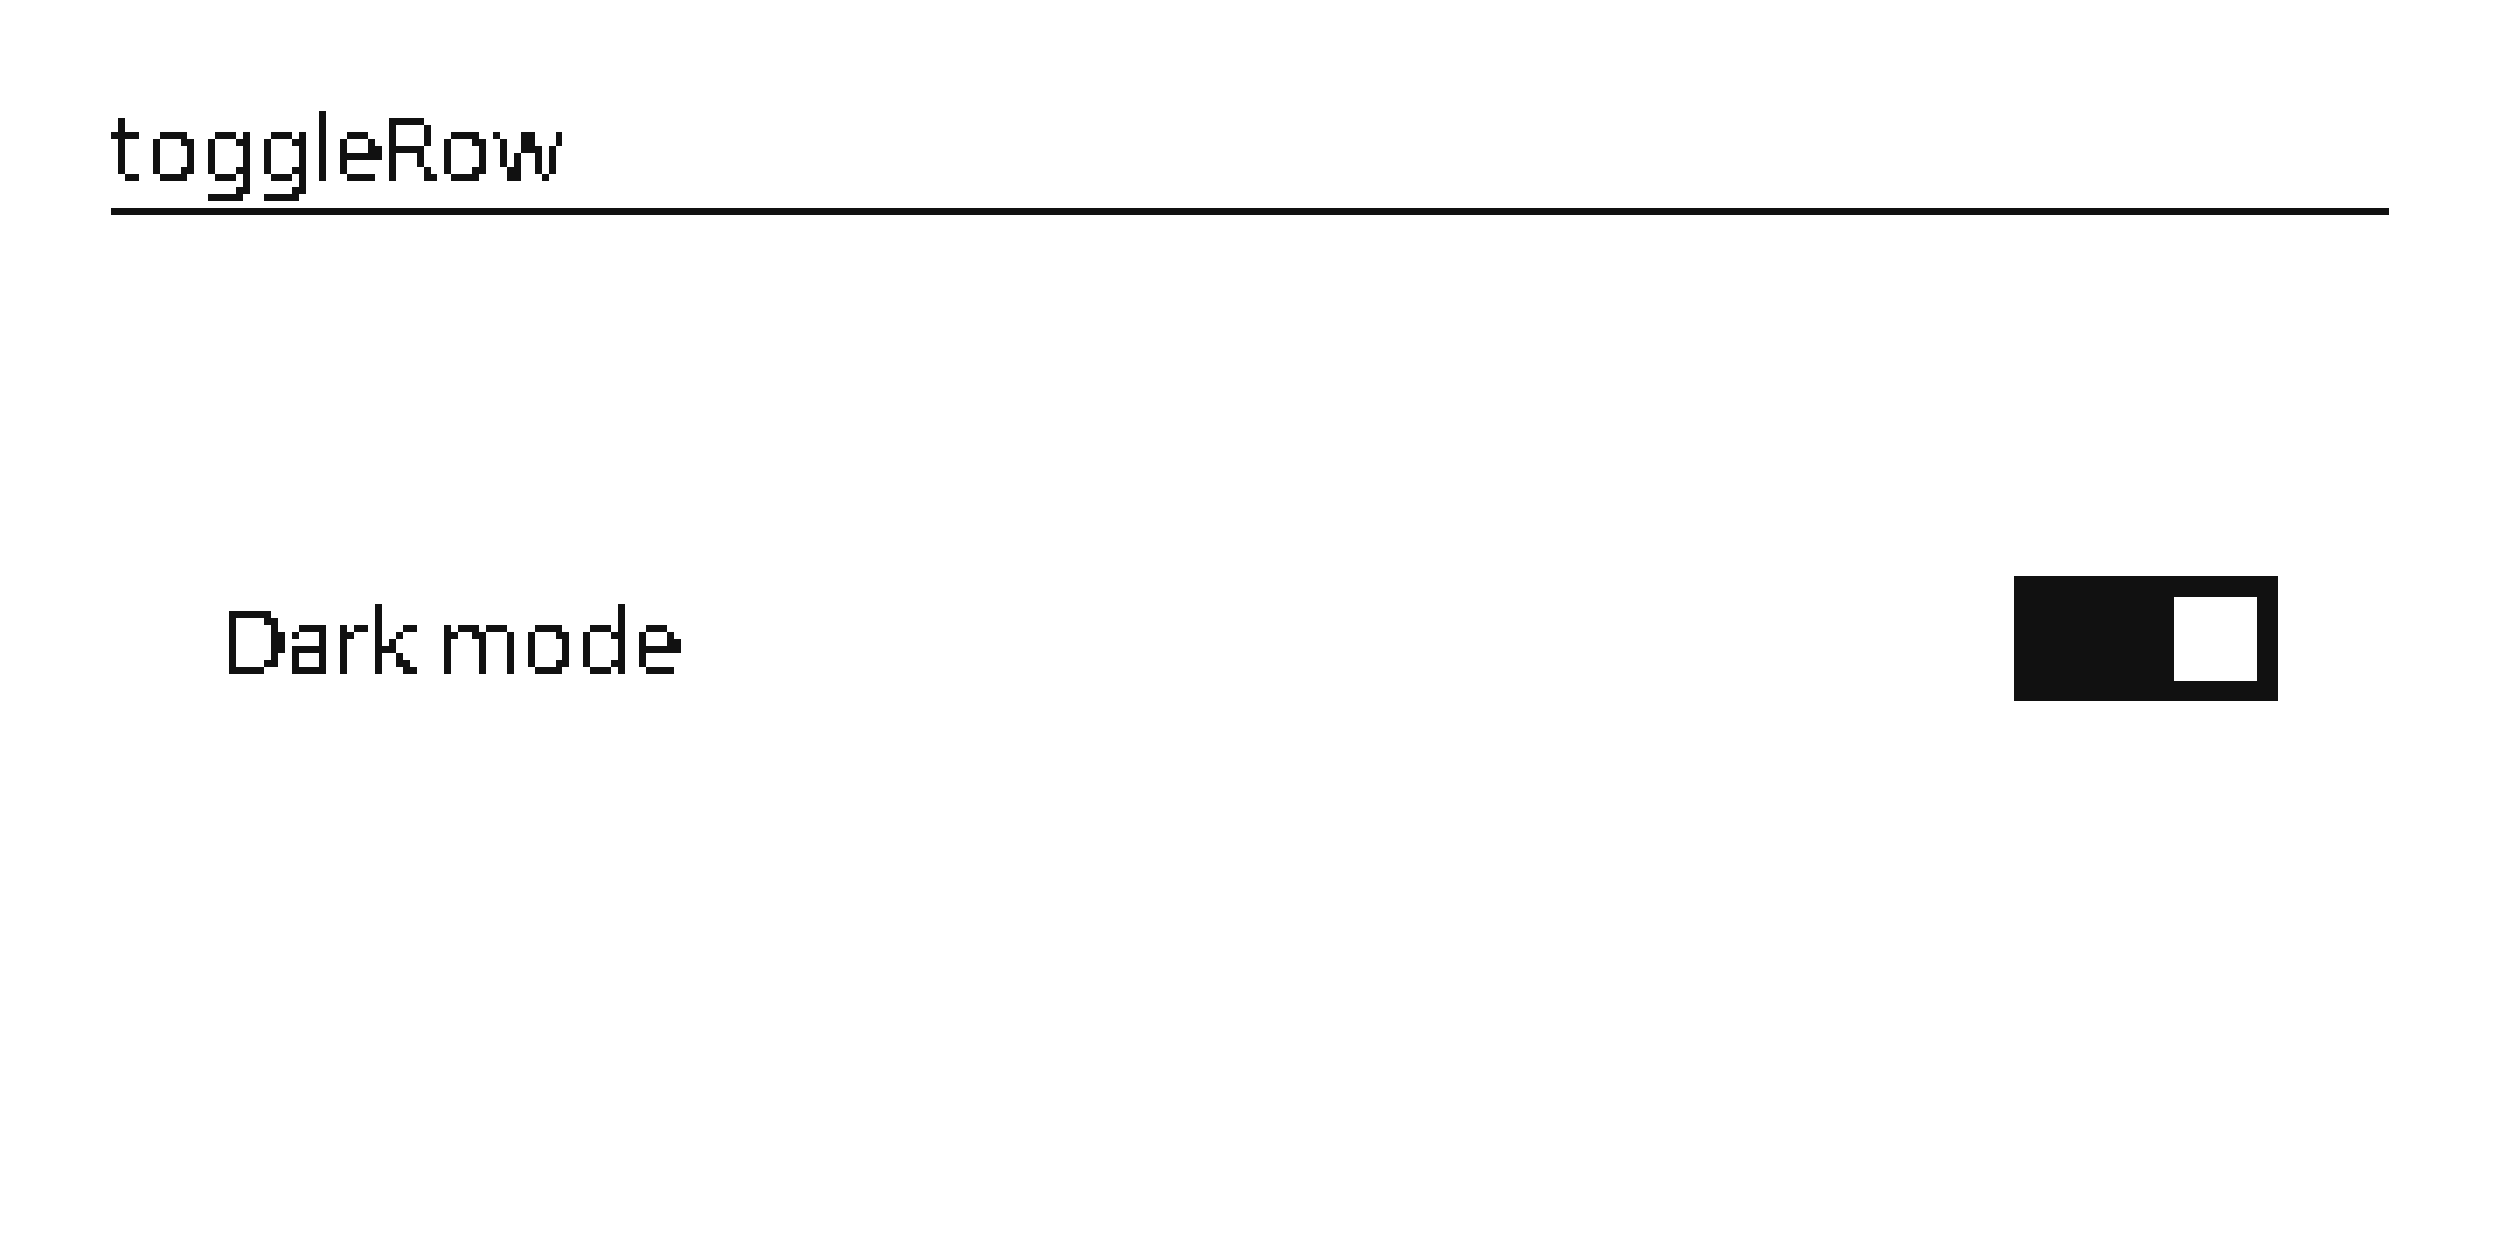
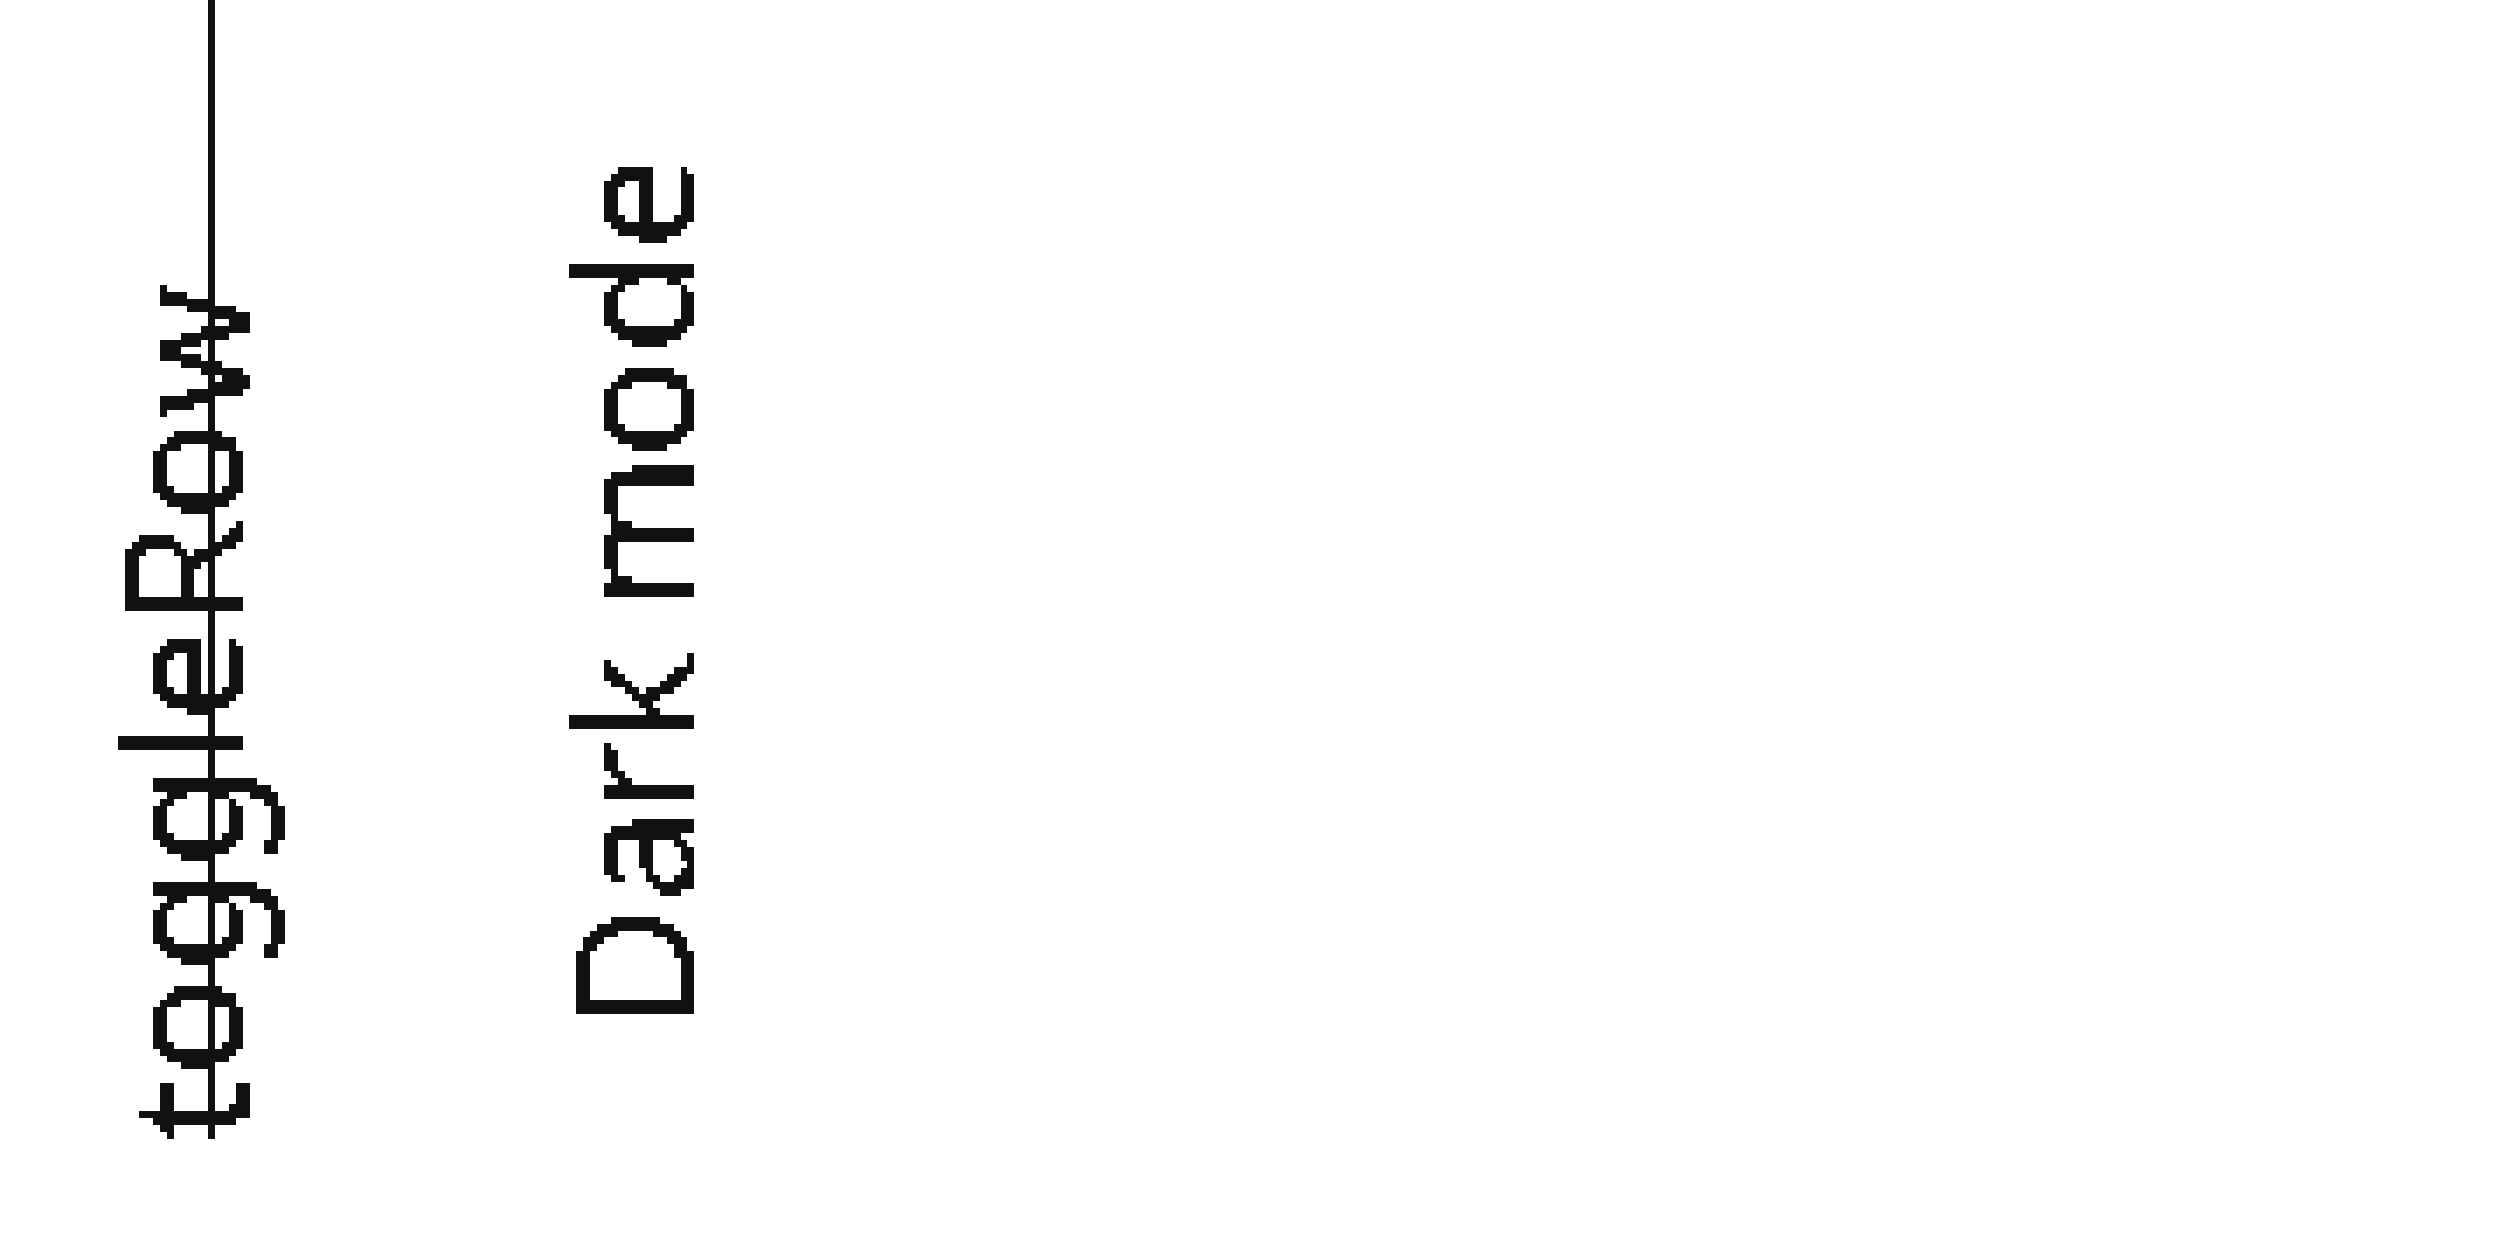
<svg xmlns="http://www.w3.org/2000/svg" viewBox="0 0 360 180" width="360" height="180" shape-rendering="crispEdges">
  <rect width="100%" height="100%" fill="#fff" />
  <g fill="#111">
-     <rect x="46" y="16" width="1" height="1" />
-     <rect x="17" y="17" width="1" height="1" />
-     <rect x="46" y="17" width="1" height="1" />
-     <rect x="56" y="17" width="5" height="1" />
-     <rect x="17" y="18" width="1" height="1" />
-     <rect x="46" y="18" width="1" height="1" />
-     <rect x="56" y="18" width="1" height="1" />
-     <rect x="61" y="18" width="1" height="1" />
-     <rect x="16" y="19" width="4" height="1" />
-     <rect x="23" y="19" width="4" height="1" />
-     <rect x="31" y="19" width="3" height="1" />
-     <rect x="35" y="19" width="1" height="1" />
-     <rect x="39" y="19" width="3" height="1" />
-     <rect x="43" y="19" width="1" height="1" />
-     <rect x="46" y="19" width="1" height="1" />
-     <rect x="50" y="19" width="3" height="1" />
-     <rect x="56" y="19" width="1" height="1" />
-     <rect x="61" y="19" width="1" height="1" />
-     <rect x="65" y="19" width="4" height="1" />
-     <rect x="71" y="19" width="1" height="1" />
-     <rect x="75" y="19" width="2" height="1" />
-     <rect x="80" y="19" width="1" height="1" />
-     <rect x="17" y="20" width="1" height="1" />
-     <rect x="22" y="20" width="1" height="1" />
-     <rect x="26" y="20" width="2" height="1" />
+     <rect x="30" y="0" width="1" height="1" />
+     <rect x="30" y="1" width="1" height="1" />
+     <rect x="30" y="2" width="1" height="1" />
+     <rect x="30" y="3" width="1" height="1" />
+     <rect x="30" y="4" width="1" height="1" />
+     <rect x="30" y="5" width="1" height="1" />
+     <rect x="30" y="6" width="1" height="1" />
+     <rect x="30" y="7" width="1" height="1" />
+     <rect x="30" y="8" width="1" height="1" />
+     <rect x="30" y="9" width="1" height="1" />
+     <rect x="30" y="10" width="1" height="1" />
+     <rect x="30" y="11" width="1" height="1" />
+     <rect x="30" y="12" width="1" height="1" />
+     <rect x="30" y="13" width="1" height="1" />
+     <rect x="30" y="14" width="1" height="1" />
+     <rect x="30" y="15" width="1" height="1" />
+     <rect x="30" y="16" width="1" height="1" />
+     <rect x="30" y="17" width="1" height="1" />
+     <rect x="30" y="18" width="1" height="1" />
+     <rect x="30" y="19" width="1" height="1" />
    <rect x="30" y="20" width="1" height="1" />
-     <rect x="34" y="20" width="2" height="1" />
-     <rect x="38" y="20" width="1" height="1" />
-     <rect x="42" y="20" width="2" height="1" />
-     <rect x="46" y="20" width="1" height="1" />
-     <rect x="49" y="20" width="1" height="1" />
-     <rect x="53" y="20" width="1" height="1" />
-     <rect x="56" y="20" width="1" height="1" />
-     <rect x="61" y="20" width="1" height="1" />
-     <rect x="64" y="20" width="1" height="1" />
-     <rect x="68" y="20" width="2" height="1" />
-     <rect x="72" y="20" width="1" height="1" />
-     <rect x="75" y="20" width="2" height="1" />
-     <rect x="80" y="20" width="1" height="1" />
-     <rect x="17" y="21" width="1" height="1" />
-     <rect x="22" y="21" width="1" height="1" />
-     <rect x="27" y="21" width="1" height="1" />
    <rect x="30" y="21" width="1" height="1" />
-     <rect x="35" y="21" width="1" height="1" />
-     <rect x="38" y="21" width="1" height="1" />
-     <rect x="43" y="21" width="1" height="1" />
-     <rect x="46" y="21" width="1" height="1" />
-     <rect x="49" y="21" width="1" height="1" />
-     <rect x="53" y="21" width="2" height="1" />
-     <rect x="56" y="21" width="5" height="1" />
-     <rect x="64" y="21" width="1" height="1" />
-     <rect x="69" y="21" width="1" height="1" />
-     <rect x="72" y="21" width="1" height="1" />
-     <rect x="75" y="21" width="3" height="1" />
-     <rect x="79" y="21" width="1" height="1" />
-     <rect x="17" y="22" width="1" height="1" />
-     <rect x="22" y="22" width="1" height="1" />
-     <rect x="27" y="22" width="1" height="1" />
    <rect x="30" y="22" width="1" height="1" />
-     <rect x="35" y="22" width="1" height="1" />
-     <rect x="38" y="22" width="1" height="1" />
-     <rect x="43" y="22" width="1" height="1" />
-     <rect x="46" y="22" width="1" height="1" />
-     <rect x="49" y="22" width="6" height="1" />
-     <rect x="56" y="22" width="1" height="1" />
-     <rect x="60" y="22" width="1" height="1" />
-     <rect x="64" y="22" width="1" height="1" />
-     <rect x="69" y="22" width="1" height="1" />
-     <rect x="72" y="22" width="1" height="1" />
-     <rect x="74" y="22" width="1" height="1" />
-     <rect x="77" y="22" width="1" height="1" />
-     <rect x="79" y="22" width="1" height="1" />
-     <rect x="17" y="23" width="1" height="1" />
-     <rect x="22" y="23" width="1" height="1" />
-     <rect x="27" y="23" width="1" height="1" />
    <rect x="30" y="23" width="1" height="1" />
-     <rect x="35" y="23" width="1" height="1" />
-     <rect x="38" y="23" width="1" height="1" />
-     <rect x="43" y="23" width="1" height="1" />
-     <rect x="46" y="23" width="1" height="1" />
-     <rect x="49" y="23" width="1" height="1" />
-     <rect x="56" y="23" width="1" height="1" />
-     <rect x="60" y="23" width="1" height="1" />
-     <rect x="64" y="23" width="1" height="1" />
-     <rect x="69" y="23" width="1" height="1" />
-     <rect x="72" y="23" width="1" height="1" />
-     <rect x="74" y="23" width="1" height="1" />
-     <rect x="77" y="23" width="1" height="1" />
-     <rect x="79" y="23" width="1" height="1" />
-     <rect x="17" y="24" width="1" height="1" />
-     <rect x="22" y="24" width="1" height="1" />
-     <rect x="26" y="24" width="2" height="1" />
    <rect x="30" y="24" width="1" height="1" />
-     <rect x="34" y="24" width="2" height="1" />
-     <rect x="38" y="24" width="1" height="1" />
-     <rect x="42" y="24" width="2" height="1" />
-     <rect x="46" y="24" width="1" height="1" />
-     <rect x="49" y="24" width="1" height="1" />
-     <rect x="56" y="24" width="1" height="1" />
-     <rect x="61" y="24" width="1" height="1" />
-     <rect x="64" y="24" width="1" height="1" />
-     <rect x="68" y="24" width="2" height="1" />
-     <rect x="73" y="24" width="2" height="1" />
-     <rect x="77" y="24" width="1" height="1" />
-     <rect x="79" y="24" width="1" height="1" />
-     <rect x="18" y="25" width="2" height="1" />
-     <rect x="23" y="25" width="4" height="1" />
-     <rect x="31" y="25" width="3" height="1" />
-     <rect x="35" y="25" width="1" height="1" />
-     <rect x="39" y="25" width="3" height="1" />
-     <rect x="43" y="25" width="1" height="1" />
-     <rect x="46" y="25" width="1" height="1" />
-     <rect x="50" y="25" width="4" height="1" />
-     <rect x="56" y="25" width="1" height="1" />
-     <rect x="61" y="25" width="2" height="1" />
-     <rect x="65" y="25" width="4" height="1" />
-     <rect x="73" y="25" width="2" height="1" />
-     <rect x="78" y="25" width="1" height="1" />
-     <rect x="35" y="26" width="1" height="1" />
-     <rect x="43" y="26" width="1" height="1" />
-     <rect x="34" y="27" width="2" height="1" />
-     <rect x="42" y="27" width="2" height="1" />
-     <rect x="30" y="28" width="5" height="1" />
-     <rect x="38" y="28" width="5" height="1" />
-     <rect x="16" y="30" width="328" height="1" />
-     <rect x="290" y="83" width="38" height="1" />
-     <rect x="290" y="84" width="38" height="1" />
-     <rect x="290" y="85" width="38" height="1" />
-     <rect x="290" y="86" width="23" height="1" />
-     <rect x="325" y="86" width="3" height="1" />
-     <rect x="54" y="87" width="1" height="1" />
-     <rect x="89" y="87" width="1" height="1" />
-     <rect x="290" y="87" width="23" height="1" />
-     <rect x="325" y="87" width="3" height="1" />
-     <rect x="33" y="88" width="6" height="1" />
-     <rect x="54" y="88" width="1" height="1" />
-     <rect x="89" y="88" width="1" height="1" />
-     <rect x="290" y="88" width="23" height="1" />
-     <rect x="325" y="88" width="3" height="1" />
-     <rect x="33" y="89" width="1" height="1" />
-     <rect x="38" y="89" width="2" height="1" />
-     <rect x="54" y="89" width="1" height="1" />
-     <rect x="89" y="89" width="1" height="1" />
-     <rect x="290" y="89" width="23" height="1" />
-     <rect x="325" y="89" width="3" height="1" />
-     <rect x="33" y="90" width="1" height="1" />
-     <rect x="39" y="90" width="1" height="1" />
-     <rect x="43" y="90" width="4" height="1" />
-     <rect x="49" y="90" width="1" height="1" />
-     <rect x="51" y="90" width="2" height="1" />
-     <rect x="54" y="90" width="1" height="1" />
-     <rect x="58" y="90" width="2" height="1" />
-     <rect x="64" y="90" width="1" height="1" />
-     <rect x="66" y="90" width="3" height="1" />
-     <rect x="70" y="90" width="3" height="1" />
-     <rect x="77" y="90" width="4" height="1" />
-     <rect x="85" y="90" width="3" height="1" />
-     <rect x="89" y="90" width="1" height="1" />
-     <rect x="93" y="90" width="3" height="1" />
-     <rect x="290" y="90" width="23" height="1" />
-     <rect x="325" y="90" width="3" height="1" />
-     <rect x="33" y="91" width="1" height="1" />
-     <rect x="39" y="91" width="2" height="1" />
-     <rect x="42" y="91" width="1" height="1" />
-     <rect x="46" y="91" width="1" height="1" />
-     <rect x="49" y="91" width="2" height="1" />
-     <rect x="54" y="91" width="1" height="1" />
-     <rect x="57" y="91" width="1" height="1" />
-     <rect x="64" y="91" width="2" height="1" />
-     <rect x="68" y="91" width="2" height="1" />
-     <rect x="73" y="91" width="1" height="1" />
-     <rect x="76" y="91" width="1" height="1" />
-     <rect x="80" y="91" width="2" height="1" />
-     <rect x="84" y="91" width="1" height="1" />
-     <rect x="88" y="91" width="2" height="1" />
-     <rect x="92" y="91" width="1" height="1" />
-     <rect x="96" y="91" width="1" height="1" />
-     <rect x="290" y="91" width="23" height="1" />
-     <rect x="325" y="91" width="3" height="1" />
+     <rect x="89" y="24" width="5" height="1" />
+     <rect x="98" y="24" width="1" height="1" />
+     <rect x="30" y="25" width="1" height="1" />
+     <rect x="88" y="25" width="6" height="1" />
+     <rect x="98" y="25" width="2" height="1" />
+     <rect x="30" y="26" width="1" height="1" />
+     <rect x="87" y="26" width="3" height="1" />
+     <rect x="92" y="26" width="2" height="1" />
+     <rect x="98" y="26" width="2" height="1" />
+     <rect x="30" y="27" width="1" height="1" />
+     <rect x="87" y="27" width="2" height="1" />
+     <rect x="92" y="27" width="2" height="1" />
+     <rect x="98" y="27" width="2" height="1" />
+     <rect x="30" y="28" width="1" height="1" />
+     <rect x="87" y="28" width="2" height="1" />
+     <rect x="92" y="28" width="2" height="1" />
+     <rect x="98" y="28" width="2" height="1" />
+     <rect x="30" y="29" width="1" height="1" />
+     <rect x="87" y="29" width="2" height="1" />
+     <rect x="92" y="29" width="2" height="1" />
+     <rect x="98" y="29" width="2" height="1" />
+     <rect x="30" y="30" width="1" height="1" />
+     <rect x="87" y="30" width="2" height="1" />
+     <rect x="92" y="30" width="2" height="1" />
+     <rect x="98" y="30" width="2" height="1" />
+     <rect x="30" y="31" width="1" height="1" />
+     <rect x="87" y="31" width="3" height="1" />
+     <rect x="92" y="31" width="2" height="1" />
+     <rect x="97" y="31" width="3" height="1" />
+     <rect x="30" y="32" width="1" height="1" />
+     <rect x="88" y="32" width="11" height="1" />
+     <rect x="30" y="33" width="1" height="1" />
+     <rect x="89" y="33" width="9" height="1" />
+     <rect x="30" y="34" width="1" height="1" />
+     <rect x="92" y="34" width="4" height="1" />
+     <rect x="30" y="35" width="1" height="1" />
+     <rect x="30" y="36" width="1" height="1" />
+     <rect x="30" y="37" width="1" height="1" />
+     <rect x="30" y="38" width="1" height="1" />
+     <rect x="82" y="38" width="18" height="1" />
+     <rect x="30" y="39" width="1" height="1" />
+     <rect x="82" y="39" width="18" height="1" />
+     <rect x="30" y="40" width="1" height="1" />
+     <rect x="89" y="40" width="3" height="1" />
+     <rect x="96" y="40" width="2" height="1" />
+     <rect x="23" y="41" width="1" height="1" />
+     <rect x="30" y="41" width="1" height="1" />
+     <rect x="88" y="41" width="2" height="1" />
+     <rect x="98" y="41" width="1" height="1" />
+     <rect x="23" y="42" width="4" height="1" />
+     <rect x="30" y="42" width="1" height="1" />
+     <rect x="87" y="42" width="2" height="1" />
+     <rect x="98" y="42" width="2" height="1" />
+     <rect x="23" y="43" width="8" height="1" />
+     <rect x="87" y="43" width="2" height="1" />
+     <rect x="98" y="43" width="2" height="1" />
+     <rect x="27" y="44" width="7" height="1" />
+     <rect x="87" y="44" width="2" height="1" />
+     <rect x="98" y="44" width="2" height="1" />
+     <rect x="30" y="45" width="6" height="1" />
+     <rect x="87" y="45" width="2" height="1" />
+     <rect x="98" y="45" width="2" height="1" />
+     <rect x="30" y="46" width="1" height="1" />
+     <rect x="33" y="46" width="3" height="1" />
+     <rect x="87" y="46" width="3" height="1" />
+     <rect x="97" y="46" width="3" height="1" />
+     <rect x="29" y="47" width="7" height="1" />
+     <rect x="88" y="47" width="11" height="1" />
+     <rect x="26" y="48" width="7" height="1" />
+     <rect x="89" y="48" width="9" height="1" />
+     <rect x="23" y="49" width="6" height="1" />
+     <rect x="30" y="49" width="1" height="1" />
+     <rect x="91" y="49" width="5" height="1" />
+     <rect x="23" y="50" width="3" height="1" />
+     <rect x="30" y="50" width="1" height="1" />
+     <rect x="23" y="51" width="6" height="1" />
+     <rect x="30" y="51" width="1" height="1" />
+     <rect x="26" y="52" width="6" height="1" />
+     <rect x="29" y="53" width="6" height="1" />
+     <rect x="90" y="53" width="7" height="1" />
+     <rect x="30" y="54" width="1" height="1" />
+     <rect x="32" y="54" width="4" height="1" />
+     <rect x="89" y="54" width="10" height="1" />
+     <rect x="30" y="55" width="6" height="1" />
+     <rect x="88" y="55" width="3" height="1" />
+     <rect x="96" y="55" width="3" height="1" />
+     <rect x="27" y="56" width="8" height="1" />
+     <rect x="87" y="56" width="2" height="1" />
+     <rect x="98" y="56" width="2" height="1" />
+     <rect x="23" y="57" width="8" height="1" />
+     <rect x="87" y="57" width="2" height="1" />
+     <rect x="98" y="57" width="2" height="1" />
+     <rect x="23" y="58" width="5" height="1" />
+     <rect x="30" y="58" width="1" height="1" />
+     <rect x="87" y="58" width="2" height="1" />
+     <rect x="98" y="58" width="2" height="1" />
+     <rect x="23" y="59" width="1" height="1" />
+     <rect x="30" y="59" width="1" height="1" />
+     <rect x="87" y="59" width="2" height="1" />
+     <rect x="98" y="59" width="2" height="1" />
+     <rect x="30" y="60" width="1" height="1" />
+     <rect x="87" y="60" width="2" height="1" />
+     <rect x="98" y="60" width="2" height="1" />
+     <rect x="30" y="61" width="1" height="1" />
+     <rect x="87" y="61" width="3" height="1" />
+     <rect x="97" y="61" width="3" height="1" />
+     <rect x="25" y="62" width="7" height="1" />
+     <rect x="88" y="62" width="11" height="1" />
+     <rect x="24" y="63" width="10" height="1" />
+     <rect x="89" y="63" width="9" height="1" />
+     <rect x="23" y="64" width="3" height="1" />
+     <rect x="30" y="64" width="4" height="1" />
+     <rect x="91" y="64" width="5" height="1" />
+     <rect x="22" y="65" width="2" height="1" />
+     <rect x="30" y="65" width="1" height="1" />
+     <rect x="33" y="65" width="2" height="1" />
+     <rect x="22" y="66" width="2" height="1" />
+     <rect x="30" y="66" width="1" height="1" />
+     <rect x="33" y="66" width="2" height="1" />
+     <rect x="22" y="67" width="2" height="1" />
+     <rect x="30" y="67" width="1" height="1" />
+     <rect x="33" y="67" width="2" height="1" />
+     <rect x="91" y="67" width="9" height="1" />
+     <rect x="22" y="68" width="2" height="1" />
+     <rect x="30" y="68" width="1" height="1" />
+     <rect x="33" y="68" width="2" height="1" />
+     <rect x="88" y="68" width="12" height="1" />
+     <rect x="22" y="69" width="2" height="1" />
+     <rect x="30" y="69" width="1" height="1" />
+     <rect x="33" y="69" width="2" height="1" />
+     <rect x="87" y="69" width="13" height="1" />
+     <rect x="22" y="70" width="3" height="1" />
+     <rect x="30" y="70" width="1" height="1" />
+     <rect x="32" y="70" width="3" height="1" />
+     <rect x="87" y="70" width="2" height="1" />
+     <rect x="23" y="71" width="11" height="1" />
+     <rect x="87" y="71" width="2" height="1" />
+     <rect x="24" y="72" width="9" height="1" />
+     <rect x="87" y="72" width="2" height="1" />
+     <rect x="26" y="73" width="5" height="1" />
+     <rect x="87" y="73" width="2" height="1" />
+     <rect x="30" y="74" width="1" height="1" />
+     <rect x="88" y="74" width="1" height="1" />
+     <rect x="30" y="75" width="1" height="1" />
+     <rect x="34" y="75" width="1" height="1" />
+     <rect x="88" y="75" width="3" height="1" />
+     <rect x="30" y="76" width="1" height="1" />
+     <rect x="33" y="76" width="2" height="1" />
+     <rect x="88" y="76" width="12" height="1" />
+     <rect x="20" y="77" width="5" height="1" />
+     <rect x="30" y="77" width="1" height="1" />
+     <rect x="32" y="77" width="3" height="1" />
+     <rect x="87" y="77" width="13" height="1" />
+     <rect x="19" y="78" width="7" height="1" />
+     <rect x="30" y="78" width="4" height="1" />
+     <rect x="87" y="78" width="2" height="1" />
+     <rect x="18" y="79" width="3" height="1" />
+     <rect x="25" y="79" width="2" height="1" />
+     <rect x="28" y="79" width="4" height="1" />
+     <rect x="87" y="79" width="2" height="1" />
+     <rect x="18" y="80" width="2" height="1" />
+     <rect x="26" y="80" width="5" height="1" />
+     <rect x="87" y="80" width="2" height="1" />
+     <rect x="18" y="81" width="2" height="1" />
+     <rect x="26" y="81" width="3" height="1" />
+     <rect x="30" y="81" width="1" height="1" />
+     <rect x="87" y="81" width="2" height="1" />
+     <rect x="18" y="82" width="2" height="1" />
+     <rect x="26" y="82" width="2" height="1" />
+     <rect x="30" y="82" width="1" height="1" />
+     <rect x="88" y="82" width="1" height="1" />
+     <rect x="18" y="83" width="2" height="1" />
+     <rect x="26" y="83" width="2" height="1" />
+     <rect x="30" y="83" width="1" height="1" />
+     <rect x="88" y="83" width="3" height="1" />
+     <rect x="18" y="84" width="2" height="1" />
+     <rect x="26" y="84" width="2" height="1" />
+     <rect x="30" y="84" width="1" height="1" />
+     <rect x="87" y="84" width="13" height="1" />
+     <rect x="18" y="85" width="2" height="1" />
+     <rect x="26" y="85" width="2" height="1" />
+     <rect x="30" y="85" width="1" height="1" />
+     <rect x="87" y="85" width="13" height="1" />
+     <rect x="18" y="86" width="17" height="1" />
+     <rect x="18" y="87" width="17" height="1" />
+     <rect x="30" y="88" width="1" height="1" />
+     <rect x="30" y="89" width="1" height="1" />
+     <rect x="30" y="90" width="1" height="1" />
+     <rect x="30" y="91" width="1" height="1" />
+     <rect x="24" y="92" width="5" height="1" />
+     <rect x="30" y="92" width="1" height="1" />
    <rect x="33" y="92" width="1" height="1" />
-     <rect x="39" y="92" width="2" height="1" />
-     <rect x="46" y="92" width="1" height="1" />
-     <rect x="49" y="92" width="1" height="1" />
-     <rect x="54" y="92" width="1" height="1" />
-     <rect x="56" y="92" width="1" height="1" />
-     <rect x="64" y="92" width="1" height="1" />
-     <rect x="69" y="92" width="1" height="1" />
-     <rect x="73" y="92" width="1" height="1" />
-     <rect x="76" y="92" width="1" height="1" />
-     <rect x="81" y="92" width="1" height="1" />
-     <rect x="84" y="92" width="1" height="1" />
-     <rect x="89" y="92" width="1" height="1" />
-     <rect x="92" y="92" width="1" height="1" />
-     <rect x="96" y="92" width="2" height="1" />
-     <rect x="290" y="92" width="23" height="1" />
-     <rect x="325" y="92" width="3" height="1" />
-     <rect x="33" y="93" width="1" height="1" />
-     <rect x="39" y="93" width="2" height="1" />
-     <rect x="42" y="93" width="5" height="1" />
-     <rect x="49" y="93" width="1" height="1" />
-     <rect x="54" y="93" width="3" height="1" />
-     <rect x="64" y="93" width="1" height="1" />
-     <rect x="69" y="93" width="1" height="1" />
-     <rect x="73" y="93" width="1" height="1" />
-     <rect x="76" y="93" width="1" height="1" />
-     <rect x="81" y="93" width="1" height="1" />
-     <rect x="84" y="93" width="1" height="1" />
-     <rect x="89" y="93" width="1" height="1" />
-     <rect x="92" y="93" width="6" height="1" />
-     <rect x="290" y="93" width="23" height="1" />
-     <rect x="325" y="93" width="3" height="1" />
-     <rect x="33" y="94" width="1" height="1" />
-     <rect x="39" y="94" width="1" height="1" />
-     <rect x="42" y="94" width="1" height="1" />
-     <rect x="46" y="94" width="1" height="1" />
-     <rect x="49" y="94" width="1" height="1" />
-     <rect x="54" y="94" width="1" height="1" />
-     <rect x="57" y="94" width="1" height="1" />
-     <rect x="64" y="94" width="1" height="1" />
-     <rect x="69" y="94" width="1" height="1" />
-     <rect x="73" y="94" width="1" height="1" />
-     <rect x="76" y="94" width="1" height="1" />
-     <rect x="81" y="94" width="1" height="1" />
-     <rect x="84" y="94" width="1" height="1" />
-     <rect x="89" y="94" width="1" height="1" />
-     <rect x="92" y="94" width="1" height="1" />
-     <rect x="290" y="94" width="23" height="1" />
-     <rect x="325" y="94" width="3" height="1" />
-     <rect x="33" y="95" width="1" height="1" />
-     <rect x="38" y="95" width="2" height="1" />
-     <rect x="42" y="95" width="1" height="1" />
-     <rect x="46" y="95" width="1" height="1" />
-     <rect x="49" y="95" width="1" height="1" />
-     <rect x="54" y="95" width="1" height="1" />
-     <rect x="57" y="95" width="2" height="1" />
-     <rect x="64" y="95" width="1" height="1" />
-     <rect x="69" y="95" width="1" height="1" />
-     <rect x="73" y="95" width="1" height="1" />
-     <rect x="76" y="95" width="1" height="1" />
-     <rect x="80" y="95" width="2" height="1" />
-     <rect x="84" y="95" width="1" height="1" />
-     <rect x="88" y="95" width="2" height="1" />
-     <rect x="92" y="95" width="1" height="1" />
-     <rect x="290" y="95" width="23" height="1" />
-     <rect x="325" y="95" width="3" height="1" />
-     <rect x="33" y="96" width="5" height="1" />
-     <rect x="42" y="96" width="5" height="1" />
-     <rect x="49" y="96" width="1" height="1" />
-     <rect x="54" y="96" width="1" height="1" />
-     <rect x="58" y="96" width="2" height="1" />
-     <rect x="64" y="96" width="1" height="1" />
-     <rect x="69" y="96" width="1" height="1" />
-     <rect x="73" y="96" width="1" height="1" />
-     <rect x="77" y="96" width="4" height="1" />
-     <rect x="85" y="96" width="3" height="1" />
-     <rect x="89" y="96" width="1" height="1" />
-     <rect x="93" y="96" width="4" height="1" />
-     <rect x="290" y="96" width="23" height="1" />
-     <rect x="325" y="96" width="3" height="1" />
-     <rect x="290" y="97" width="23" height="1" />
-     <rect x="325" y="97" width="3" height="1" />
-     <rect x="290" y="98" width="38" height="1" />
-     <rect x="290" y="99" width="38" height="1" />
-     <rect x="290" y="100" width="38" height="1" />
+     <rect x="23" y="93" width="6" height="1" />
+     <rect x="30" y="93" width="1" height="1" />
+     <rect x="33" y="93" width="2" height="1" />
+     <rect x="22" y="94" width="3" height="1" />
+     <rect x="27" y="94" width="2" height="1" />
+     <rect x="30" y="94" width="1" height="1" />
+     <rect x="33" y="94" width="2" height="1" />
+     <rect x="99" y="94" width="1" height="1" />
+     <rect x="22" y="95" width="2" height="1" />
+     <rect x="27" y="95" width="2" height="1" />
+     <rect x="30" y="95" width="1" height="1" />
+     <rect x="33" y="95" width="2" height="1" />
+     <rect x="87" y="95" width="1" height="1" />
+     <rect x="99" y="95" width="1" height="1" />
+     <rect x="22" y="96" width="2" height="1" />
+     <rect x="27" y="96" width="2" height="1" />
+     <rect x="30" y="96" width="1" height="1" />
+     <rect x="33" y="96" width="2" height="1" />
+     <rect x="87" y="96" width="2" height="1" />
+     <rect x="97" y="96" width="3" height="1" />
+     <rect x="22" y="97" width="2" height="1" />
+     <rect x="27" y="97" width="2" height="1" />
+     <rect x="30" y="97" width="1" height="1" />
+     <rect x="33" y="97" width="2" height="1" />
+     <rect x="87" y="97" width="3" height="1" />
+     <rect x="96" y="97" width="3" height="1" />
+     <rect x="22" y="98" width="2" height="1" />
+     <rect x="27" y="98" width="2" height="1" />
+     <rect x="30" y="98" width="1" height="1" />
+     <rect x="33" y="98" width="2" height="1" />
+     <rect x="88" y="98" width="3" height="1" />
+     <rect x="95" y="98" width="3" height="1" />
+     <rect x="22" y="99" width="3" height="1" />
+     <rect x="27" y="99" width="2" height="1" />
+     <rect x="30" y="99" width="1" height="1" />
+     <rect x="32" y="99" width="3" height="1" />
+     <rect x="90" y="99" width="2" height="1" />
+     <rect x="93" y="99" width="4" height="1" />
+     <rect x="23" y="100" width="11" height="1" />
+     <rect x="91" y="100" width="4" height="1" />
+     <rect x="24" y="101" width="9" height="1" />
+     <rect x="92" y="101" width="2" height="1" />
+     <rect x="27" y="102" width="4" height="1" />
+     <rect x="93" y="102" width="2" height="1" />
+     <rect x="30" y="103" width="1" height="1" />
+     <rect x="82" y="103" width="18" height="1" />
+     <rect x="30" y="104" width="1" height="1" />
+     <rect x="82" y="104" width="18" height="1" />
+     <rect x="30" y="105" width="1" height="1" />
+     <rect x="17" y="106" width="18" height="1" />
+     <rect x="17" y="107" width="18" height="1" />
+     <rect x="87" y="107" width="1" height="1" />
+     <rect x="30" y="108" width="1" height="1" />
+     <rect x="87" y="108" width="2" height="1" />
+     <rect x="30" y="109" width="1" height="1" />
+     <rect x="87" y="109" width="2" height="1" />
+     <rect x="30" y="110" width="1" height="1" />
+     <rect x="87" y="110" width="2" height="1" />
+     <rect x="30" y="111" width="1" height="1" />
+     <rect x="88" y="111" width="2" height="1" />
+     <rect x="22" y="112" width="15" height="1" />
+     <rect x="89" y="112" width="2" height="1" />
+     <rect x="22" y="113" width="17" height="1" />
+     <rect x="87" y="113" width="13" height="1" />
+     <rect x="24" y="114" width="3" height="1" />
+     <rect x="30" y="114" width="3" height="1" />
+     <rect x="36" y="114" width="4" height="1" />
+     <rect x="87" y="114" width="13" height="1" />
+     <rect x="23" y="115" width="2" height="1" />
+     <rect x="30" y="115" width="1" height="1" />
+     <rect x="33" y="115" width="1" height="1" />
+     <rect x="38" y="115" width="2" height="1" />
+     <rect x="22" y="116" width="2" height="1" />
+     <rect x="30" y="116" width="1" height="1" />
+     <rect x="33" y="116" width="2" height="1" />
+     <rect x="39" y="116" width="2" height="1" />
+     <rect x="22" y="117" width="2" height="1" />
+     <rect x="30" y="117" width="1" height="1" />
+     <rect x="33" y="117" width="2" height="1" />
+     <rect x="39" y="117" width="2" height="1" />
+     <rect x="22" y="118" width="2" height="1" />
+     <rect x="30" y="118" width="1" height="1" />
+     <rect x="33" y="118" width="2" height="1" />
+     <rect x="39" y="118" width="2" height="1" />
+     <rect x="91" y="118" width="9" height="1" />
+     <rect x="22" y="119" width="2" height="1" />
+     <rect x="30" y="119" width="1" height="1" />
+     <rect x="33" y="119" width="2" height="1" />
+     <rect x="39" y="119" width="2" height="1" />
+     <rect x="88" y="119" width="12" height="1" />
+     <rect x="22" y="120" width="3" height="1" />
+     <rect x="30" y="120" width="1" height="1" />
+     <rect x="32" y="120" width="3" height="1" />
+     <rect x="39" y="120" width="2" height="1" />
+     <rect x="87" y="120" width="11" height="1" />
+     <rect x="23" y="121" width="11" height="1" />
+     <rect x="38" y="121" width="2" height="1" />
+     <rect x="87" y="121" width="2" height="1" />
+     <rect x="92" y="121" width="2" height="1" />
+     <rect x="97" y="121" width="2" height="1" />
+     <rect x="24" y="122" width="9" height="1" />
+     <rect x="38" y="122" width="2" height="1" />
+     <rect x="87" y="122" width="2" height="1" />
+     <rect x="92" y="122" width="2" height="1" />
+     <rect x="98" y="122" width="2" height="1" />
+     <rect x="26" y="123" width="5" height="1" />
+     <rect x="87" y="123" width="2" height="1" />
+     <rect x="92" y="123" width="2" height="1" />
+     <rect x="98" y="123" width="2" height="1" />
+     <rect x="30" y="124" width="1" height="1" />
+     <rect x="87" y="124" width="2" height="1" />
+     <rect x="92" y="124" width="2" height="1" />
+     <rect x="99" y="124" width="1" height="1" />
+     <rect x="30" y="125" width="1" height="1" />
+     <rect x="87" y="125" width="2" height="1" />
+     <rect x="93" y="125" width="1" height="1" />
+     <rect x="98" y="125" width="2" height="1" />
+     <rect x="30" y="126" width="1" height="1" />
+     <rect x="88" y="126" width="2" height="1" />
+     <rect x="93" y="126" width="2" height="1" />
+     <rect x="97" y="126" width="3" height="1" />
+     <rect x="22" y="127" width="15" height="1" />
+     <rect x="94" y="127" width="6" height="1" />
+     <rect x="22" y="128" width="17" height="1" />
+     <rect x="95" y="128" width="3" height="1" />
+     <rect x="24" y="129" width="3" height="1" />
+     <rect x="30" y="129" width="3" height="1" />
+     <rect x="36" y="129" width="4" height="1" />
+     <rect x="23" y="130" width="2" height="1" />
+     <rect x="30" y="130" width="1" height="1" />
+     <rect x="33" y="130" width="1" height="1" />
+     <rect x="38" y="130" width="2" height="1" />
+     <rect x="22" y="131" width="2" height="1" />
+     <rect x="30" y="131" width="1" height="1" />
+     <rect x="33" y="131" width="2" height="1" />
+     <rect x="39" y="131" width="2" height="1" />
+     <rect x="22" y="132" width="2" height="1" />
+     <rect x="30" y="132" width="1" height="1" />
+     <rect x="33" y="132" width="2" height="1" />
+     <rect x="39" y="132" width="2" height="1" />
+     <rect x="88" y="132" width="7" height="1" />
+     <rect x="22" y="133" width="2" height="1" />
+     <rect x="30" y="133" width="1" height="1" />
+     <rect x="33" y="133" width="2" height="1" />
+     <rect x="39" y="133" width="2" height="1" />
+     <rect x="86" y="133" width="11" height="1" />
+     <rect x="22" y="134" width="2" height="1" />
+     <rect x="30" y="134" width="1" height="1" />
+     <rect x="33" y="134" width="2" height="1" />
+     <rect x="39" y="134" width="2" height="1" />
+     <rect x="85" y="134" width="4" height="1" />
+     <rect x="94" y="134" width="4" height="1" />
+     <rect x="22" y="135" width="3" height="1" />
+     <rect x="30" y="135" width="1" height="1" />
+     <rect x="32" y="135" width="3" height="1" />
+     <rect x="39" y="135" width="2" height="1" />
+     <rect x="84" y="135" width="3" height="1" />
+     <rect x="96" y="135" width="3" height="1" />
+     <rect x="23" y="136" width="11" height="1" />
+     <rect x="38" y="136" width="2" height="1" />
+     <rect x="84" y="136" width="2" height="1" />
+     <rect x="97" y="136" width="2" height="1" />
+     <rect x="24" y="137" width="9" height="1" />
+     <rect x="38" y="137" width="2" height="1" />
+     <rect x="83" y="137" width="2" height="1" />
+     <rect x="97" y="137" width="3" height="1" />
+     <rect x="26" y="138" width="5" height="1" />
+     <rect x="83" y="138" width="2" height="1" />
+     <rect x="98" y="138" width="2" height="1" />
+     <rect x="30" y="139" width="1" height="1" />
+     <rect x="83" y="139" width="2" height="1" />
+     <rect x="98" y="139" width="2" height="1" />
+     <rect x="30" y="140" width="1" height="1" />
+     <rect x="83" y="140" width="2" height="1" />
+     <rect x="98" y="140" width="2" height="1" />
+     <rect x="30" y="141" width="1" height="1" />
+     <rect x="83" y="141" width="2" height="1" />
+     <rect x="98" y="141" width="2" height="1" />
+     <rect x="25" y="142" width="7" height="1" />
+     <rect x="83" y="142" width="2" height="1" />
+     <rect x="98" y="142" width="2" height="1" />
+     <rect x="24" y="143" width="10" height="1" />
+     <rect x="83" y="143" width="2" height="1" />
+     <rect x="98" y="143" width="2" height="1" />
+     <rect x="23" y="144" width="3" height="1" />
+     <rect x="30" y="144" width="4" height="1" />
+     <rect x="83" y="144" width="17" height="1" />
+     <rect x="22" y="145" width="2" height="1" />
+     <rect x="30" y="145" width="1" height="1" />
+     <rect x="33" y="145" width="2" height="1" />
+     <rect x="83" y="145" width="17" height="1" />
+     <rect x="22" y="146" width="2" height="1" />
+     <rect x="30" y="146" width="1" height="1" />
+     <rect x="33" y="146" width="2" height="1" />
+     <rect x="22" y="147" width="2" height="1" />
+     <rect x="30" y="147" width="1" height="1" />
+     <rect x="33" y="147" width="2" height="1" />
+     <rect x="22" y="148" width="2" height="1" />
+     <rect x="30" y="148" width="1" height="1" />
+     <rect x="33" y="148" width="2" height="1" />
+     <rect x="22" y="149" width="2" height="1" />
+     <rect x="30" y="149" width="1" height="1" />
+     <rect x="33" y="149" width="2" height="1" />
+     <rect x="22" y="150" width="3" height="1" />
+     <rect x="30" y="150" width="1" height="1" />
+     <rect x="32" y="150" width="3" height="1" />
+     <rect x="23" y="151" width="11" height="1" />
+     <rect x="24" y="152" width="9" height="1" />
+     <rect x="26" y="153" width="5" height="1" />
+     <rect x="30" y="154" width="1" height="1" />
+     <rect x="30" y="155" width="1" height="1" />
+     <rect x="23" y="156" width="2" height="1" />
+     <rect x="30" y="156" width="1" height="1" />
+     <rect x="34" y="156" width="2" height="1" />
+     <rect x="23" y="157" width="2" height="1" />
+     <rect x="30" y="157" width="1" height="1" />
+     <rect x="34" y="157" width="2" height="1" />
+     <rect x="23" y="158" width="2" height="1" />
+     <rect x="30" y="158" width="1" height="1" />
+     <rect x="34" y="158" width="2" height="1" />
+     <rect x="23" y="159" width="2" height="1" />
+     <rect x="30" y="159" width="1" height="1" />
+     <rect x="33" y="159" width="3" height="1" />
+     <rect x="20" y="160" width="16" height="1" />
+     <rect x="22" y="161" width="12" height="1" />
+     <rect x="23" y="162" width="2" height="1" />
+     <rect x="30" y="162" width="1" height="1" />
+     <rect x="24" y="163" width="1" height="1" />
+     <rect x="30" y="163" width="1" height="1" />
  </g>
</svg>
